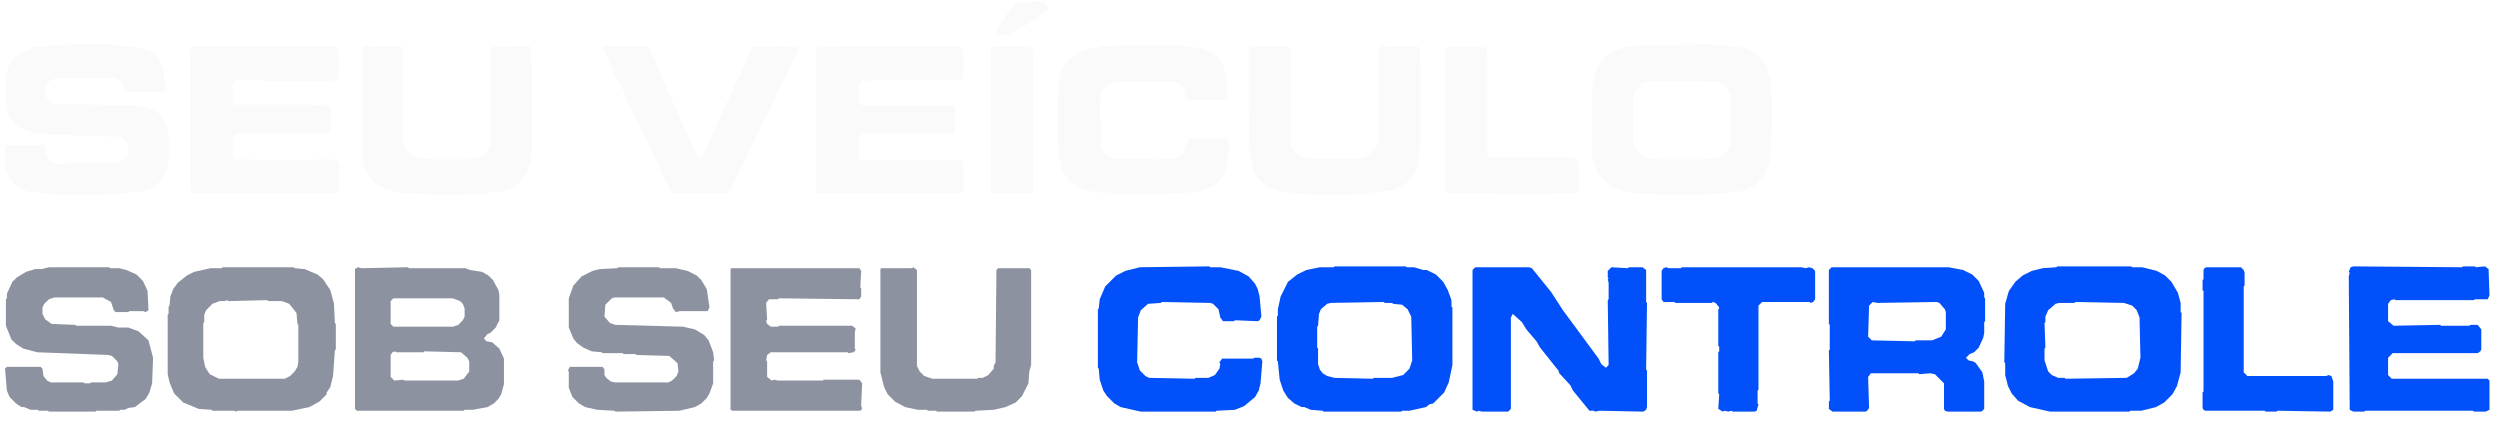
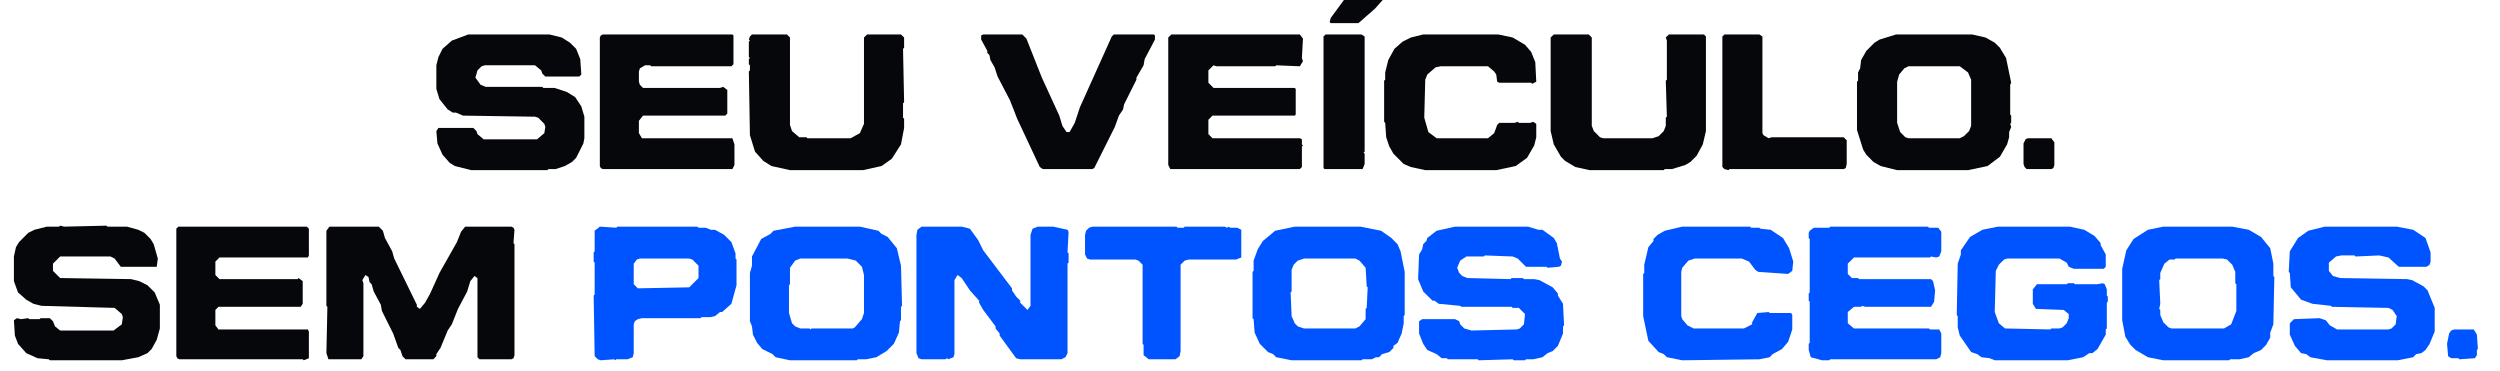
- <svg xmlns="http://www.w3.org/2000/svg" width="684" height="115" viewBox="0 0 684 115" fill-rule="evenodd">
-   <g fill="#fafafa">
-     <path d="M395.62,12.88 L395.38,13.38 L395.38,52.38 L395.88,52.88 L410.12,52.88 L410.38,53.12 L423.38,53.12 L423.62,52.88 L424.62,53.12 L425.62,52.88 L430.38,52.88 L430.62,53.12 L431.38,52.88 L431.88,52.12 L431.88,46.38 L431.62,46.12 L431.88,44.12 L430.88,43.12 L407.88,43.12 L407.12,42.62 L406.88,42.12 L406.88,15.88 L406.62,15.62 L406.88,13.88 L406.62,13.12 L406.12,12.88 L396.62,12.88 L396.38,12.62 Z" />
-     <path d="M341.88,12.88 L341.62,13.38 L341.62,30.38 L341.88,30.62 L341.62,40.88 L342.88,46.88 L344.12,48.88 L345.38,50.12 L347.38,51.38 L350.88,52.62 L353.12,52.62 L353.38,52.88 L355.62,52.88 L355.88,53.12 L368.62,53.38 L368.88,53.12 L373.38,53.12 L375.12,52.62 L377.62,52.62 L377.88,52.38 L380.38,52.12 L382.62,51.38 L384.38,50.38 L386.38,48.38 L387.38,46.88 L388.12,44.88 L388.38,40.88 L388.62,40.62 L388.62,16.88 L388.38,16.62 L388.62,13.88 L388.12,12.88 L387.62,12.62 L379.62,12.62 L379.38,12.88 L378.12,12.62 L377.12,13.38 L377.12,38.88 L376.38,40.62 L374.62,42.38 L372.12,43.38 L357.62,43.38 L355.12,42.38 L353.88,41.12 L353.12,39.38 L353.12,13.38 L352.12,12.62 L342.38,12.62 Z" />
-     <path d="M272.12,12.62 L271.38,12.88 L270.88,13.62 L271.12,14.88 L271.12,50.88 L270.88,52.12 L271.88,52.88 L282.12,52.88 L282.62,52.38 L282.62,13.62 L281.62,12.62 L274.38,12.62 L274.12,12.88 Z" />
-     <path d="M223.88,12.88 L223.38,13.38 L223.38,51.38 L223.12,51.62 L223.38,52.62 L223.88,52.88 L263.12,52.88 L263.62,52.38 L263.62,44.12 L262.88,43.62 L261.88,43.88 L235.62,43.88 L234.88,43.12 L234.88,37.38 L235.88,36.62 L260.88,36.62 L261.38,36.12 L261.38,29.12 L261.12,28.88 L235.88,28.88 L234.88,27.88 L234.88,24.62 L235.12,24.38 L234.88,22.88 L236.12,21.88 L236.88,22.12 L238.88,22.12 L239.12,21.88 L262.12,21.88 L262.62,22.12 L263.62,21.12 L263.62,13.62 L262.88,12.62 L229.38,12.62 L229.12,12.88 Z" />
-     <path d="M164.88,13.12 L166.62,16.38 L166.62,17.12 L167.38,18.12 L167.62,19.38 L170.62,24.88 L172.62,29.88 L174.62,33.38 L175.62,36.12 L178.62,41.62 L178.62,42.12 L180.62,46.12 L180.62,46.88 L183.88,52.88 L197.38,52.88 L197.62,52.62 L198.88,52.88 L200.12,51.62 L200.38,50.62 L201.12,49.62 L201.62,48.12 L202.12,47.62 L202.38,46.62 L204.38,42.88 L205.38,40.12 L205.88,39.62 L206.38,38.12 L206.88,37.62 L207.38,36.12 L207.88,35.62 L208.38,34.12 L211.38,28.62 L212.62,25.38 L215.38,20.38 L215.62,19.12 L218.38,14.12 L218.38,12.88 L217.88,12.62 L217.12,12.88 L215.88,12.88 L215.62,12.62 L206.12,12.88 L205.62,13.38 L203.62,18.12 L202.88,19.12 L202.62,20.38 L201.88,21.38 L201.62,22.38 L200.88,23.38 L200.62,24.62 L199.62,26.12 L199.62,26.88 L198.62,28.38 L197.38,31.62 L196.88,32.12 L195.62,35.62 L194.62,37.12 L194.62,37.88 L193.62,39.38 L193.62,40.12 L192.88,41.12 L192.38,42.62 L191.12,42.88 L190.38,42.12 L190.38,41.38 L189.88,40.88 L188.38,37.12 L187.38,35.62 L187.12,34.38 L186.38,33.38 L185.38,30.38 L184.88,29.88 L183.38,26.12 L182.38,24.62 L182.12,23.38 L181.62,22.88 L181.12,21.12 L180.38,19.88 L180.38,19.12 L178.38,14.88 L178.12,13.62 L177.12,12.62 L165.12,12.62 Z" />
-     <path d="M99.12,13.12 L99.12,43.38 L99.38,43.62 L99.38,44.88 L100.62,47.88 L102.62,50.12 L105.12,51.62 L109.88,52.88 L117.88,53.12 L118.12,53.38 L126.88,53.38 L127.12,53.12 L132.12,53.12 L134.12,52.62 L137.62,52.38 L140.88,50.88 L142.62,49.38 L144.12,47.12 L145.12,44.62 L145.38,41.12 L145.62,40.88 L145.62,17.88 L145.38,17.62 L145.38,13.12 L144.62,12.62 L139.38,12.62 L139.12,12.88 L135.88,12.88 L135.12,12.62 L134.62,12.88 L134.38,13.62 L134.38,39.88 L132.62,42.38 L130.88,43.12 L128.12,43.38 L127.88,43.62 L117.38,43.62 L117.12,43.38 L115.12,43.38 L112.38,42.38 L111.12,41.12 L110.38,38.88 L110.38,13.38 L110.12,12.88 L109.38,12.62 L101.88,12.62 L101.62,12.88 L99.88,12.62 Z" />
-     <path d="M52.62,12.62 L51.88,13.62 L52.12,14.88 L52.12,52.38 L52.62,52.88 L92.12,52.88 L92.88,51.88 L92.62,51.62 L92.88,44.62 L91.88,43.62 L90.38,43.62 L90.12,43.88 L89.12,43.62 L85.88,43.62 L85.62,43.88 L65.62,43.62 L64.88,43.88 L64.12,43.62 L63.62,42.88 L63.62,37.62 L64.62,36.62 L65.88,36.62 L66.12,36.88 L66.38,36.62 L89.88,36.62 L90.38,36.12 L90.38,31.12 L90.62,30.88 L90.38,29.12 L89.88,28.62 L88.12,28.62 L87.88,28.88 L86.12,28.88 L85.88,28.62 L65.62,28.62 L65.12,28.88 L64.38,28.62 L63.62,27.62 L63.62,22.88 L64.62,21.88 L71.88,21.88 L72.12,22.12 L89.62,22.12 L89.88,21.88 L90.12,22.12 L91.88,22.12 L92.62,21.12 L92.62,15.88 L92.38,15.62 L92.62,13.62 L91.88,12.62 L90.12,12.62 L89.88,12.88 L89.38,12.62 Z" />
-     <path d="M291.88,16.88 L289.88,20.38 L289.88,21.62 L289.62,21.88 L289.62,24.12 L289.38,24.38 L289.38,40.12 L289.62,40.38 L289.88,43.88 L290.62,46.38 L291.38,47.88 L293.38,50.12 L295.12,51.38 L298.12,52.38 L299.62,52.38 L299.88,52.62 L302.88,52.62 L305.38,53.12 L320.12,53.12 L320.38,52.88 L324.62,52.88 L324.88,52.62 L326.62,52.62 L329.12,52.12 L332.12,50.88 L333.88,49.38 L334.88,47.88 L335.88,44.12 L335.88,41.88 L336.12,41.62 L336.12,38.38 L334.88,37.62 L334.38,37.88 L326.62,37.88 L326.38,37.62 L325.12,37.88 L324.12,41.38 L322.88,42.62 L321.38,43.38 L317.88,43.38 L317.62,43.62 L304.88,43.38 L302.62,42.38 L301.62,41.12 L301.12,39.88 L301.12,32.88 L300.88,32.62 L301.12,26.12 L301.88,24.38 L303.12,23.12 L305.12,22.38 L321.38,22.38 L322.62,22.88 L323.88,24.12 L324.38,25.12 L324.38,26.38 L325.38,27.38 L335.38,27.38 L335.88,26.88 L335.62,21.12 L334.88,18.38 L333.62,16.12 L332.62,15.12 L328.88,13.12 L325.38,12.88 L323.62,12.38 L306.38,12.38 L306.12,12.62 L301.62,12.62 L299.88,13.12 L298.38,13.12 L294.62,14.62 Z" />
-     <path d="M437.62,17.38 L436.62,19.38 L435.62,23.38 L435.62,43.12 L437.38,47.88 L440.12,50.62 L441.38,51.38 L442.88,51.62 L444.38,52.38 L446.88,52.62 L447.12,52.88 L453.88,53.12 L454.12,53.38 L465.88,53.38 L466.12,53.12 L473.12,52.88 L473.38,52.62 L476.12,52.38 L478.88,51.38 L480.38,50.38 L482.62,47.88 L484.12,44.38 L484.38,41.88 L484.62,41.62 L484.88,26.88 L484.62,26.62 L484.38,21.38 L483.38,18.88 L483.38,18.12 L482.38,16.62 L480.38,14.62 L478.62,13.62 L476.12,12.88 L472.12,12.62 L471.88,12.38 L468.88,12.38 L468.62,12.12 L448.38,12.38 L448.12,12.62 L444.88,12.88 L442.38,13.62 L439.12,15.62 Z M447.38,24.88 L448.88,23.12 L450.12,22.38 L451.38,22.12 L466.12,22.12 L466.38,22.38 L470.38,22.38 L472.88,24.38 L473.62,26.12 L473.62,39.12 L472.88,41.12 L470.88,42.88 L469.38,43.38 L466.88,43.38 L466.62,43.62 L453.62,43.62 L453.38,43.38 L451.12,43.38 L448.88,42.38 L447.38,40.62 L446.88,38.62 L446.88,27.12 Z" />
-     <path d="M3.62,16.12 L2.12,18.62 L1.62,20.88 L1.62,29.12 L2.38,31.88 L4.38,34.12 L6.38,35.38 L9.38,36.38 L11.62,36.38 L14.12,36.88 L19.38,36.88 L19.62,37.12 L32.88,37.38 L34.62,38.88 L35.12,40.38 L34.88,42.62 L32.62,44.62 L18.38,44.62 L18.12,44.88 L16.12,44.88 L15.88,44.62 L14.62,44.62 L12.62,42.88 L12.38,39.88 L12.12,39.62 L1.88,39.62 L1.38,40.12 L1.38,45.12 L1.88,47.38 L2.62,48.88 L3.88,50.38 L5.12,51.38 L5.62,51.38 L7.38,52.38 L12.38,52.88 L12.62,53.12 L14.88,53.12 L15.12,53.38 L32.38,53.12 L32.62,52.88 L35.38,52.88 L35.62,52.62 L38.88,52.38 L42.12,51.12 L44.38,49.12 L45.12,47.88 L46.12,44.88 L46.12,36.12 L45.38,33.38 L43.62,31.12 L40.88,29.62 L37.12,28.88 L14.88,28.38 L13.62,27.62 L12.62,26.62 L12.38,25.88 L12.38,23.88 L12.88,22.88 L13.62,22.12 L15.38,21.38 L31.38,21.38 L32.88,22.12 L33.62,22.88 L34.12,24.88 L35.12,25.38 L35.62,25.12 L43.38,25.12 L43.62,25.38 L44.88,25.12 L45.12,24.88 L44.88,19.12 L43.62,16.38 L41.62,14.38 L38.62,13.12 L36.12,12.88 L35.88,12.62 L32.62,12.62 L30.38,12.12 L18.12,12.12 L17.88,12.38 L14.12,12.38 L13.88,12.62 L9.38,12.88 L5.38,14.62 Z" />
-     <path d="M286.12,1.12 L285.12,0.38 L281.88,0.38 L281.62,0.62 L278.62,0.62 L278.12,0.88 L275.62,3.62 L272.38,8.62 L272.38,9.62 L275.88,9.38 L281.12,6.62 L286.62,2.88 L286.62,2.12 Z" />
+ <svg xmlns="http://www.w3.org/2000/svg" width="608" height="90" viewBox="0 0 608 90" fill-rule="evenodd">
+   <g fill="#05070b">
+     <path d="M79.38,56.12 L79.38,74.38 L79.62,74.62 L79.38,85.88 L79.88,87.38 L87.88,87.38 L88.38,86.62 L88.38,68.88 L88.12,68.12 L88.88,66.88 L89.62,67.38 L89.88,68.62 L90.38,69.12 L90.88,70.88 L92.62,74.12 L92.88,75.62 L95.62,81.12 L96.88,84.62 L97.38,85.12 L97.88,86.62 L98.62,87.38 L105.38,87.38 L106.12,86.62 L106.12,86.12 L107.12,84.62 L108.88,80.38 L109.88,78.88 L111.38,75.12 L113.62,70.88 L114.38,68.38 L115.38,67.12 L116.12,67.62 L116.12,86.88 L116.62,87.38 L124.38,87.38 L124.88,87.12 L125.12,86.38 L125.12,59.38 L124.88,59.12 L125.12,55.88 L124.88,55.38 L124.38,55.12 L113.12,55.12 L112.12,56.38 L111.12,58.88 L106.88,66.38 L104.62,71.38 L103.38,73.62 L102.12,75.12 L101.38,74.62 L101.38,74.12 L95.88,62.88 L95.38,61.12 L93.62,57.88 L93.12,56.12 L92.12,55.12 L80.12,55.12 Z" />
+     <path d="M43.38,55.12 L42.88,55.62 L42.88,86.62 L43.12,87.12 L43.62,87.38 L73.62,87.38 L73.88,87.62 L75.12,87.12 L75.12,80.62 L74.88,80.12 L53.12,80.12 L52.38,79.12 L52.38,75.38 L53.12,74.62 L73.12,74.62 L73.62,73.88 L73.62,68.38 L72.62,67.62 L72.38,67.88 L53.38,67.88 L52.38,66.88 L52.38,63.62 L53.38,62.62 L74.88,62.62 L75.12,62.12 L75.12,55.62 L74.62,55.12 Z" />
+     <path d="M4.62,58.88 L3.88,60.12 L3.38,62.38 L3.38,68.38 L4.38,71.12 L6.38,72.88 L8.12,73.88 L10.12,74.38 L27.88,74.88 L29.62,76.38 L29.88,77.12 L29.62,78.88 L27.62,80.38 L14.62,80.38 L13.38,79.38 L12.88,78.12 L12.12,77.38 L9.88,77.38 L9.62,77.62 L7.12,77.62 L6.88,77.38 L5.12,77.62 L4.12,77.38 L3.38,77.88 L3.62,81.62 L4.38,83.62 L6.38,85.88 L9.12,87.12 L11.88,87.38 L12.12,87.62 L29.62,87.62 L33.62,86.88 L35.88,85.88 L36.88,84.88 L38.12,82.62 L38.88,79.88 L38.88,74.12 L37.62,71.12 L35.88,69.38 L33.88,68.38 L31.88,67.88 L14.62,67.62 L12.88,65.88 L12.88,64.12 L14.62,62.38 L26.88,62.38 L27.88,62.88 L29.38,64.88 L38.12,64.88 L38.38,62.88 L37.38,59.38 L36.62,58.12 L35.12,56.62 L33.62,55.88 L30.88,55.12 L26.12,55.12 L25.88,54.88 L15.62,55.12 L14.62,54.88 L14.38,55.12 L11.38,55.12 L8.38,55.88 L6.88,56.62 Z" />
+     <path d="M492.62,33.88 L492.12,34.88 L492.12,39.88 L492.38,40.62 L492.88,41.12 L498.88,41.12 L499.38,40.88 L499.62,40.12 L499.62,34.62 L498.88,33.62 L493.12,33.62 Z" />
+     <path d="M453.88,12.38 L452.62,14.62 L452.38,16.62 L451.88,17.62 L451.88,19.62 L451.62,19.88 L451.62,31.62 L453.12,36.38 L453.88,37.62 L455.62,39.38 L457.38,40.38 L461.38,41.38 L478.62,41.38 L483.38,40.38 L486.38,38.12 L488.12,35.12 L488.62,33.38 L488.62,32.12 L489.12,30.88 L488.88,30.12 L489.12,29.88 L489.12,28.12 L488.88,27.88 L488.88,20.62 L489.12,20.12 L487.88,14.12 L486.38,11.62 L485.12,10.38 L482.88,9.12 L479.62,8.38 L461.12,8.38 L457.12,9.62 L455.88,10.38 Z M463.12,16.62 L464.12,16.12 L476.62,16.12 L478.62,17.62 L479.38,19.38 L479.38,30.62 L478.88,31.88 L477.62,33.12 L476.62,33.62 L464.12,33.62 L463.38,33.38 L462.12,32.12 L461.38,29.88 L461.38,19.88 L461.88,18.12 Z" />
+     <path d="M419.38,8.38 L418.88,8.88 L418.88,40.62 L419.38,41.12 L420.38,41.38 L420.62,41.12 L448.38,41.12 L448.88,40.88 L449.12,39.88 L449.12,34.12 L448.38,33.38 L430.88,33.38 L430.12,33.62 L428.88,32.88 L428.62,32.38 L428.62,8.88 L427.88,8.38 Z" />
+     <path d="M377.12,9.12 L377.12,31.88 L377.88,35.12 L379.62,38.12 L380.62,39.12 L383.12,40.62 L386.62,41.38 L404.62,41.38 L404.88,41.12 L406.62,41.12 L409.88,40.12 L411.12,39.38 L412.62,37.88 L414.12,35.12 L414.88,31.88 L414.88,8.88 L414.38,8.38 L405.88,8.38 L405.12,9.12 L405.38,9.88 L405.38,19.38 L405.12,19.62 L405.38,28.38 L405.12,28.62 L405.12,30.62 L404.62,31.88 L403.38,33.12 L401.88,33.62 L389.88,33.62 L389.12,33.38 L387.62,31.88 L387.12,30.62 L387.12,9.12 L386.38,8.38 L377.88,8.38 Z" />
+     <path d="M339.12,11.88 L337.62,14.62 L336.88,17.62 L336.88,19.38 L336.62,19.62 L336.62,29.62 L336.88,29.88 L337.12,33.38 L337.88,35.62 L338.88,37.38 L341.38,39.88 L343.12,40.62 L346.62,41.38 L363.88,41.38 L368.62,40.38 L371.38,38.38 L373.12,35.38 L373.62,33.38 L373.62,30.12 L372.88,29.62 L372.12,29.88 L369.38,29.88 L369.12,29.62 L368.38,29.88 L364.62,29.88 L364.12,30.38 L363.38,32.38 L361.88,33.62 L349.38,33.62 L347.38,32.12 L346.38,28.62 L346.62,19.38 L347.12,18.12 L349.12,16.38 L350.38,16.12 L361.88,16.12 L363.38,17.38 L363.88,18.12 L364.12,19.88 L364.62,20.12 L372.38,20.12 L372.62,20.38 L373.62,19.88 L373.38,15.12 L372.38,12.62 L370.88,10.88 L367.88,9.12 L364.38,8.38 L346.12,8.38 L343.12,9.12 L341.12,10.12 Z" />
+     <path d="M322.38,8.38 L321.88,8.88 L321.88,40.88 L322.12,41.12 L331.38,41.12 L331.88,39.88 L331.88,37.38 L331.62,37.12 L331.88,36.88 L331.88,8.88 L331.12,8.38 Z" />
+     <path d="M284.88,8.38 L284.12,9.12 L284.12,40.12 L284.62,41.12 L316.12,41.12 L316.62,40.62 L316.62,35.62 L316.88,35.38 L316.62,35.12 L316.62,33.88 L316.12,33.62 L294.88,33.62 L293.88,32.62 L293.88,29.12 L294.88,28.12 L314.88,28.12 L315.12,27.88 L315.12,21.62 L314.88,21.38 L295.12,21.38 L293.88,20.12 L293.88,17.12 L295.12,15.88 L295.88,16.12 L310.12,16.12 L310.38,15.88 L316.12,16.12 L316.88,14.88 L316.62,14.12 L316.88,9.38 L316.12,8.38 Z" />
+     <path d="M238.62,8.62 L238.62,9.62 L240.12,12.38 L240.12,12.88 L240.62,13.38 L240.88,14.62 L241.88,16.38 L242.62,18.62 L245.62,24.38 L247.38,28.88 L252.88,40.62 L253.62,41.12 L265.62,41.12 L266.12,40.88 L271.12,30.88 L272.12,28.12 L273.12,26.62 L273.38,25.38 L276.38,19.38 L276.38,18.88 L278.12,15.88 L278.38,14.38 L280.88,9.62 L280.88,8.62 L280.62,8.38 L270.88,8.38 L270.38,8.88 L262.62,26.12 L261.38,29.88 L260.12,32.12 L259.38,32.12 L258.38,30.62 L257.62,28.12 L253.38,18.88 L249.62,9.38 L248.62,8.38 L239.12,8.38 Z" />
+     <path d="M182.38,8.88 L182.12,9.62 L182.38,9.88 L182.12,10.12 L182.12,13.88 L182.38,14.12 L182.12,14.38 L182.12,15.62 L182.38,15.88 L182.38,17.12 L182.12,17.38 L182.38,32.88 L183.62,36.88 L185.62,39.12 L187.62,40.38 L192.12,41.38 L209.88,41.38 L214.38,40.38 L216.88,38.62 L219.12,35.12 L219.88,31.12 L219.88,28.88 L219.62,28.62 L219.62,25.12 L219.88,24.88 L219.62,11.88 L219.88,11.62 L219.88,9.12 L219.12,8.38 L210.88,8.38 L210.12,9.12 L210.12,30.12 L209.12,32.38 L206.88,33.62 L196.38,33.62 L196.12,33.38 L194.38,33.38 L192.62,31.88 L192.12,30.38 L192.12,9.12 L191.38,8.38 L182.88,8.38 Z" />
+     <path d="M146.12,8.62 L145.88,9.12 L145.88,40.38 L146.12,40.88 L146.62,41.12 L178.12,41.12 L178.62,40.12 L178.62,35.12 L178.12,33.62 L156.12,33.62 L155.38,32.38 L155.38,29.38 L156.38,28.12 L176.38,28.12 L176.88,27.62 L176.88,21.88 L175.88,21.12 L175.12,21.38 L156.38,21.38 L155.62,20.62 L155.38,19.88 L155.38,17.38 L155.62,16.62 L156.88,15.88 L158.12,15.88 L158.38,16.12 L177.88,16.12 L178.38,15.62 L178.38,8.62 L178.12,8.38 L146.62,8.38 Z" />
+     <path d="M107.62,11.88 L106.62,13.88 L106.12,15.88 L106.12,21.62 L106.88,24.12 L108.88,26.62 L110.12,27.38 L110.88,27.38 L112.62,28.12 L130.12,28.38 L130.88,28.62 L132.38,30.12 L132.62,30.88 L132.38,32.38 L130.62,33.88 L117.62,33.88 L116.12,32.62 L115.88,31.88 L115.12,31.12 L106.62,31.12 L106.12,31.88 L106.38,34.88 L107.62,37.62 L109.38,39.62 L110.62,40.38 L114.62,41.38 L133.12,41.38 L133.38,41.12 L135.12,41.12 L137.38,40.38 L139.12,39.38 L140.12,38.38 L141.88,34.88 L142.12,33.62 L142.12,28.38 L141.38,25.88 L139.88,23.62 L137.88,22.38 L134.88,21.38 L132.12,21.38 L131.88,21.12 L118.12,21.12 L116.88,20.62 L115.62,18.88 L116.12,17.12 L117.12,16.12 L117.88,15.88 L130.12,15.88 L131.62,17.12 L131.88,17.88 L132.62,18.62 L140.88,18.62 L141.38,18.12 L141.12,14.38 L140.12,11.88 L138.62,10.38 L136.62,9.12 L133.62,8.38 L113.88,8.38 L109.88,9.88 Z" />
+     <path d="M323.38,5.38 L323.62,5.62 L330.38,5.62 L334.38,2.12 L336.38,-0.12 L335.62,-0.62 L335.12,-0.38 L334.88,-0.62 L334.12,-0.38 L333.12,-0.62 L327.88,-0.62 L327.12,-0.38 L323.62,4.38 Z" />
  </g>
-   <g fill="#8c929f">
-     <path d="M200.12,73.38 L199.88,73.62 L199.88,112.12 L200.38,112.38 L235.38,112.38 L235.88,111.88 L235.62,110.88 L235.88,104.88 L235.12,103.88 L225.38,103.88 L225.12,104.12 L212.88,104.12 L211.88,103.88 L211.12,104.12 L209.88,103.12 L209.88,98.88 L209.62,98.62 L209.88,97.12 L210.88,96.38 L231.88,96.38 L232.12,96.62 L233.62,96.38 L234.12,95.62 L233.88,95.38 L233.88,90.88 L234.12,89.88 L233.12,89.12 L213.12,89.12 L212.88,89.38 L210.88,89.38 L209.88,88.62 L209.62,87.88 L209.88,87.38 L209.62,82.88 L210.38,81.88 L212.88,81.88 L213.12,81.62 L235.12,81.88 L235.62,81.12 L235.62,78.88 L235.38,78.62 L235.62,74.12 L235.12,73.38 Z" />
-     <path d="M240.88,73.62 L240.88,101.88 L241.88,105.88 L242.88,107.88 L244.88,109.88 L247.62,111.38 L251.12,112.12 L253.62,112.12 L253.88,112.38 L256.12,112.38 L256.38,112.62 L266.62,112.62 L266.88,112.38 L271.88,112.12 L275.12,111.38 L277.88,110.12 L279.62,108.38 L281.38,104.88 L281.62,101.62 L282.12,99.88 L282.12,73.88 L281.62,73.38 L273.12,73.38 L272.62,73.88 L272.38,99.12 L271.88,100.12 L271.88,100.88 L270.38,102.62 L268.88,103.38 L267.62,103.38 L267.38,103.62 L255.12,103.62 L252.88,102.88 L251.62,101.62 L250.88,100.12 L250.88,73.88 L249.88,73.12 L249.38,73.38 L241.12,73.38 Z" />
-     <path d="M159.12,75.62 L156.88,78.12 L155.62,81.62 L155.62,89.62 L156.88,92.62 L157.88,93.88 L159.62,95.12 L161.88,96.12 L164.62,96.38 L164.88,96.62 L170.38,96.62 L170.62,96.88 L173.88,96.88 L174.12,97.12 L183.12,97.38 L185.38,99.38 L185.62,101.62 L185.12,102.88 L183.88,104.12 L182.88,104.62 L168.38,104.62 L167.12,104.38 L165.88,103.38 L165.38,102.62 L165.38,101.12 L164.88,100.38 L155.88,100.38 L155.38,101.38 L155.62,101.62 L155.62,106.12 L156.62,108.62 L158.38,110.38 L160.12,111.38 L163.38,112.12 L168.12,112.38 L168.38,112.62 L185.88,112.38 L190.12,111.38 L191.88,110.38 L193.38,108.88 L194.12,107.62 L195.12,104.88 L195.12,98.88 L195.38,98.62 L195.12,96.38 L193.88,93.12 L192.62,91.62 L190.12,90.12 L186.88,89.38 L168.38,88.88 L166.88,88.38 L165.38,86.62 L165.62,83.38 L167.38,81.62 L168.12,81.38 L181.62,81.38 L183.62,82.88 L184.12,84.38 L184.88,85.38 L186.12,85.12 L193.62,85.12 L194.12,84.12 L193.38,79.12 L191.88,76.62 L190.62,75.38 L188.12,74.12 L184.88,73.38 L180.62,73.38 L180.38,73.12 L169.12,73.12 L168.88,73.38 L164.12,73.62 L162.12,74.12 Z" />
-     <path d="M97.12,73.62 L97.12,111.88 L97.62,112.38 L126.88,112.38 L127.12,112.12 L129.38,112.12 L133.38,111.38 L135.12,110.38 L136.38,109.12 L137.12,107.88 L137.88,105.12 L137.88,98.12 L136.62,95.38 L134.62,93.62 L133.12,93.38 L132.38,92.62 L133.38,91.38 L134.12,91.12 L135.62,89.62 L136.62,87.62 L136.62,80.62 L136.38,79.38 L134.88,76.62 L133.62,75.38 L131.88,74.38 L128.62,73.88 L127.38,73.38 L111.88,73.38 L111.62,73.12 L98.88,73.38 L97.88,73.12 Z M106.88,97.12 L107.38,96.38 L108.12,96.12 L108.38,96.38 L115.88,96.38 L116.12,96.12 L126.12,96.38 L127.88,97.88 L128.38,98.88 L128.38,101.62 L126.88,103.62 L125.38,104.12 L110.62,104.12 L110.38,103.88 L107.88,104.12 L106.88,103.12 Z M106.88,82.38 L107.62,81.62 L123.88,81.62 L125.88,82.38 L126.62,83.12 L127.12,84.38 L127.12,86.62 L126.62,87.62 L125.38,88.88 L123.88,89.38 L107.62,89.38 L106.88,88.62 Z" />
-     <path d="M48.62,77.38 L47.38,79.12 L46.62,81.12 L46.38,83.62 L46.12,83.88 L46.12,85.88 L45.88,86.12 L45.88,102.38 L46.38,104.62 L47.62,107.62 L50.12,110.12 L54.38,111.88 L57.88,112.12 L58.12,112.38 L64.12,112.38 L64.38,112.62 L65.12,112.38 L79.88,112.38 L84.62,111.38 L87.38,109.88 L89.38,107.88 L89.38,107.38 L90.38,105.88 L91.12,102.88 L91.62,95.88 L91.88,95.62 L91.88,88.62 L91.62,88.38 L91.38,83.12 L90.38,79.38 L88.38,76.38 L86.88,75.12 L83.38,73.62 L80.62,73.38 L80.38,73.12 L60.88,73.12 L60.62,73.38 L57.62,73.38 L53.12,74.38 L51.12,75.38 Z M56.38,84.88 L58.12,83.12 L60.12,82.38 L61.62,82.38 L61.88,82.12 L62.62,82.38 L73.12,82.12 L73.38,82.38 L77.12,82.38 L79.12,83.12 L81.12,85.62 L81.38,88.62 L81.62,88.88 L81.62,99.12 L81.38,100.38 L80.62,101.62 L79.38,102.88 L77.88,103.62 L59.88,103.62 L57.38,102.38 L56.12,100.38 L55.62,97.88 L55.62,88.38 L55.88,88.12 L55.88,86.12 Z" />
-     <path d="M3.38,77.12 L1.88,80.38 L1.88,81.62 L1.62,81.88 L1.62,89.12 L3.12,92.88 L4.38,94.12 L6.38,95.38 L10.12,96.38 L29.62,97.12 L30.62,97.38 L32.12,98.88 L32.38,99.62 L32.12,102.38 L30.62,104.12 L28.88,104.62 L24.88,104.62 L24.62,104.88 L23.12,104.88 L22.88,104.62 L13.88,104.62 L12.88,104.12 L11.88,102.88 L11.62,100.88 L11.12,100.38 L1.88,100.38 L1.38,100.88 L1.88,106.88 L2.62,108.62 L4.38,110.38 L5.88,111.38 L6.62,111.38 L8.38,112.12 L10.38,112.12 L10.62,112.38 L13.12,112.38 L13.38,112.62 L26.12,112.62 L26.38,112.38 L32.62,112.38 L32.88,112.12 L34.12,112.12 L35.12,111.62 L36.88,111.38 L39.88,109.12 L40.88,107.38 L41.62,104.88 L41.88,97.88 L40.62,93.12 L37.88,90.62 L35.12,89.62 L32.38,89.62 L30.38,89.12 L20.88,89.12 L20.62,88.88 L14.12,88.62 L12.38,87.38 L11.62,85.88 L11.62,84.12 L12.12,83.12 L13.38,81.88 L14.88,81.38 L28.12,81.38 L30.38,82.62 L31.12,84.88 L31.62,85.38 L35.12,85.38 L35.38,85.12 L39.12,85.12 L39.88,85.38 L40.62,84.88 L40.38,79.62 L39.12,76.88 L37.38,75.12 L34.62,73.88 L32.62,73.38 L30.12,73.38 L29.88,73.12 L13.38,73.12 L11.38,73.62 L9.62,73.62 L7.12,74.38 L4.62,75.88 Z" />
-   </g>
-   <g fill="#0250f9">
-     <path d="M603.12,73.38 L602.88,73.88 L602.88,76.38 L602.62,76.62 L602.62,79.38 L602.88,79.62 L602.88,107.12 L602.62,107.38 L602.62,111.62 L602.88,112.12 L603.38,112.38 L619.62,112.38 L619.88,112.62 L622.88,112.62 L623.12,112.38 L637.62,112.62 L638.38,112.12 L638.38,104.38 L637.88,102.88 L637.12,102.62 L636.38,102.88 L614.88,102.88 L613.88,101.88 L613.88,78.38 L614.12,78.12 L614.12,74.62 L613.88,73.88 L613.12,73.12 L603.62,73.12 Z" />
-     <path d="M500.38,73.88 L500.38,88.62 L500.62,88.88 L500.62,95.62 L500.38,95.88 L500.62,109.62 L500.38,109.88 L500.38,111.88 L501.38,112.62 L510.38,112.62 L510.88,112.38 L511.38,111.62 L511.12,103.12 L511.88,102.12 L524.88,102.12 L525.12,102.38 L528.12,102.12 L529.38,102.38 L531.88,104.88 L531.88,111.88 L532.12,112.38 L532.88,112.62 L542.12,112.62 L542.88,111.88 L542.88,104.38 L542.38,101.88 L540.62,99.38 L539.88,98.88 L538.62,98.62 L537.88,97.88 L538.88,96.88 L540.12,96.38 L541.38,95.12 L542.62,92.38 L542.88,91.12 L542.88,88.12 L543.12,87.88 L543.12,81.62 L542.88,81.38 L542.88,80.12 L541.38,76.88 L539.62,75.12 L537.12,73.88 L533.12,73.12 L501.12,73.12 Z M511.38,83.62 L512.38,82.62 L513.62,82.88 L529.88,82.62 L530.62,82.88 L532.12,84.62 L532.38,85.38 L532.38,90.12 L531.12,92.12 L528.62,93.12 L524.12,93.12 L523.88,93.38 L512.12,93.12 L511.12,92.12 Z" />
-     <path d="M455.12,73.38 L454.62,74.12 L454.62,81.88 L455.12,82.62 L458.12,82.62 L458.38,82.88 L468.38,82.88 L468.62,82.62 L469.38,82.88 L470.38,84.12 L470.12,84.88 L470.12,94.62 L470.38,94.88 L470.38,96.12 L470.12,96.38 L470.12,107.62 L470.38,107.88 L470.12,111.88 L471.38,112.62 L471.88,112.38 L472.88,112.62 L473.62,112.38 L474.12,112.62 L480.12,112.62 L480.62,112.38 L481.12,110.62 L480.88,110.38 L480.88,106.88 L481.12,106.62 L481.12,83.62 L482.12,82.62 L495.12,82.62 L495.38,82.88 L496.12,82.62 L496.62,81.88 L496.62,74.12 L495.88,73.38 L494.88,73.12 L494.12,73.38 L492.88,73.12 L460.12,73.12 L459.88,73.38 L456.62,73.38 L455.88,73.12 Z" />
-     <path d="M402.88,73.88 L402.88,112.12 L404.12,112.62 L404.62,112.38 L405.38,112.62 L412.62,112.62 L413.38,111.88 L413.38,86.88 L413.88,85.88 L416.38,88.12 L417.62,90.12 L420.38,93.38 L421.38,95.12 L426.38,101.38 L426.62,102.12 L429.62,105.38 L430.38,106.88 L434.88,112.38 L436.12,112.38 L436.38,112.62 L437.62,112.38 L449.62,112.62 L450.38,112.12 L450.62,111.38 L450.62,101.38 L450.38,101.12 L450.62,82.88 L450.38,82.62 L450.38,73.88 L449.38,73.12 L445.62,73.12 L445.38,73.38 L440.88,73.12 L439.88,74.12 L439.88,75.88 L440.12,76.12 L439.88,76.38 L440.12,77.38 L440.12,81.88 L439.88,82.12 L440.12,99.88 L439.38,100.62 L438.12,99.62 L437.38,98.12 L427.62,84.88 L424.38,79.88 L419.12,73.38 L418.38,73.12 L403.62,73.12 Z" />
-     <path d="M643.12,73.12 L642.62,74.38 L642.88,74.62 L642.62,75.62 L642.88,112.12 L643.88,112.62 L646.88,112.62 L647.12,112.38 L676.62,112.38 L676.88,112.62 L680.12,112.62 L681.12,112.12 L681.12,104.12 L680.62,103.62 L654.38,103.62 L653.38,102.62 L653.38,97.88 L654.62,96.62 L677.88,96.62 L678.62,96.12 L678.88,95.62 L678.88,90.12 L677.88,88.88 L675.88,88.88 L675.62,89.12 L667.88,89.12 L667.62,88.88 L654.88,89.12 L653.38,87.88 L653.38,83.12 L654.12,82.12 L655.12,81.88 L655.38,82.12 L676.88,82.12 L677.12,81.88 L680.62,81.88 L681.12,80.88 L680.88,73.62 L679.88,72.88 L677.38,73.12 L677.12,72.88 L673.88,72.88 L673.62,73.12 L643.88,72.88 Z" />
-     <path d="M551.38,77.12 L549.62,79.62 L548.62,83.12 L548.38,99.12 L548.62,99.38 L548.62,102.62 L549.38,105.62 L550.38,107.62 L552.12,109.62 L555.38,111.38 L560.88,112.62 L582.62,112.62 L582.88,112.38 L585.88,112.38 L589.88,111.38 L592.12,110.12 L594.38,107.88 L595.62,105.62 L596.62,101.88 L596.88,85.62 L596.62,85.38 L596.62,82.88 L595.88,80.12 L594.12,77.12 L592.38,75.38 L590.12,74.12 L586.12,73.12 L583.38,73.12 L583.12,72.88 L562.88,72.88 L562.62,73.12 L558.88,73.38 L555.88,74.12 L553.38,75.38 Z M560.38,84.88 L562.38,83.12 L563.38,82.88 L567.62,82.88 L567.88,82.62 L581.12,82.88 L583.38,83.62 L584.62,84.88 L585.38,86.88 L585.62,97.88 L584.88,100.88 L583.88,102.12 L581.88,103.38 L565.12,103.62 L564.88,103.38 L563.12,103.38 L561.38,102.62 L560.38,101.62 L559.38,98.62 L559.38,95.38 L559.62,95.12 L559.38,88.38 L559.62,88.12 L559.62,86.62 Z" />
-     <path d="M352.38,77.12 L350.38,81.12 L349.62,84.62 L349.62,86.38 L349.38,86.62 L349.38,98.62 L349.62,98.88 L350.12,103.88 L351.12,106.88 L352.38,108.88 L354.12,110.38 L356.12,111.38 L356.88,111.38 L358.62,112.12 L361.88,112.38 L362.12,112.62 L383.38,112.62 L383.62,112.38 L385.62,112.38 L390.12,111.38 L391.12,110.62 L392.12,110.38 L395.12,107.38 L396.38,104.62 L397.38,99.88 L397.38,84.12 L397.12,83.88 L397.12,82.12 L396.12,79.38 L394.88,77.12 L392.88,75.12 L390.38,73.88 L389.38,73.88 L386.88,73.12 L384.88,73.12 L384.62,72.88 L365.12,72.88 L364.88,73.12 L361.12,73.12 L357.38,73.88 L354.88,75.12 Z M361.38,84.62 L363.12,83.12 L364.12,82.88 L378.62,82.62 L378.88,82.88 L380.88,82.88 L381.12,83.12 L383.62,83.38 L385.12,84.62 L386.12,86.62 L386.38,98.62 L385.62,100.88 L383.88,102.62 L380.88,103.38 L375.88,103.38 L375.62,103.62 L365.12,103.38 L363.12,102.88 L361.88,102.12 L361.12,101.12 L360.62,99.62 L360.62,95.38 L360.38,95.12 L360.38,89.38 L360.62,89.12 L360.88,85.88 Z" />
-     <path d="M302.38,78.38 L300.88,81.88 L300.62,84.38 L300.38,84.62 L300.38,100.62 L300.62,100.88 L300.88,103.88 L301.88,106.88 L302.88,108.38 L304.88,110.38 L306.62,111.38 L312.12,112.62 L332.62,112.62 L332.88,112.38 L337.88,112.12 L340.38,111.12 L343.38,108.62 L344.38,106.88 L344.88,104.88 L345.38,98.88 L345.12,98.12 L344.62,97.88 L343.12,97.88 L342.88,98.12 L334.38,98.12 L333.62,99.12 L333.88,99.62 L333.62,100.88 L332.38,102.62 L330.62,103.38 L327.12,103.38 L326.88,103.62 L314.38,103.38 L313.38,102.88 L311.88,101.38 L311.12,99.12 L311.38,86.88 L312.12,84.88 L314.12,83.12 L317.62,82.88 L317.88,82.62 L331.12,82.88 L331.88,83.12 L333.38,84.62 L333.88,86.88 L334.62,87.88 L337.62,87.88 L337.88,87.62 L344.12,87.88 L344.62,87.62 L345.12,86.62 L344.62,81.12 L344.12,79.12 L343.38,77.62 L341.62,75.62 L338.88,74.12 L333.88,73.12 L331.12,73.12 L330.88,72.88 L311.88,73.12 L307.88,74.12 L305.38,75.38 Z" />
+   <g fill="#0054ff">
+     <path d="M596.12,80.38 L595.62,81.12 L595.12,83.62 L595.38,86.62 L596.12,87.12 L597.88,87.12 L598.12,87.38 L601.88,87.12 L602.38,86.38 L602.38,85.12 L602.62,84.88 L602.38,81.38 L601.62,80.12 L596.88,80.12 Z" />
+     <path d="M558.88,57.88 L556.88,61.12 L556.62,66.12 L556.88,66.38 L557.12,69.88 L559.62,72.88 L562.38,73.88 L566.88,74.38 L567.12,74.62 L580.88,74.88 L581.88,75.38 L582.88,76.88 L582.62,78.88 L581.62,79.88 L580.88,80.12 L568.38,80.12 L566.62,79.12 L565.62,77.88 L564.12,77.38 L557.88,77.62 L556.88,78.62 L556.88,81.38 L558.12,84.12 L559.62,85.88 L560.88,86.12 L561.88,86.88 L565.88,87.62 L583.12,87.62 L586.88,86.88 L587.62,86.12 L588.88,85.88 L589.88,85.12 L590.88,83.62 L592.12,80.62 L592.12,74.88 L590.38,70.62 L589.38,69.62 L586.62,68.12 L585.38,67.88 L569.12,67.62 L567.38,67.12 L566.38,65.88 L566.38,63.88 L568.12,62.38 L569.38,62.12 L572.62,62.12 L572.88,62.38 L578.62,62.12 L580.88,62.62 L583.38,64.88 L590.12,64.88 L590.88,64.38 L591.12,63.62 L591.12,61.38 L589.88,57.88 L586.88,55.88 L582.88,55.12 L565.38,55.12 L561.38,56.12 Z" />
+     <path d="M518.88,58.12 L517.12,60.88 L516.12,65.38 L516.12,77.88 L516.88,81.88 L518.12,83.88 L519.38,85.12 L522.38,86.88 L526.12,87.62 L542.12,87.62 L542.38,87.38 L544.62,87.38 L546.88,86.88 L548.12,85.88 L549.88,85.12 L551.12,83.88 L552.12,82.12 L552.12,80.88 L552.88,78.88 L553.12,67.38 L552.88,67.12 L552.88,64.12 L552.12,60.38 L549.88,57.62 L546.88,55.88 L542.88,55.12 L526.12,55.12 L522.38,55.88 Z M526.38,64.12 L527.62,63.12 L528.88,63.12 L529.12,62.88 L540.62,62.88 L541.62,63.12 L542.88,64.38 L543.62,66.12 L543.62,68.88 L543.88,69.12 L543.88,75.62 L542.62,78.88 L540.88,79.88 L528.12,79.88 L527.38,79.62 L526.12,78.38 L525.38,76.62 L525.38,75.38 L525.12,75.12 L525.38,73.88 L525.12,68.12 L525.38,67.88 L525.38,66.38 Z" />
+     <path d="M479.12,57.62 L476.88,60.88 L476.88,61.88 L476.12,64.12 L475.88,76.62 L476.12,76.88 L476.12,79.62 L476.62,81.62 L479.38,85.62 L480.88,86.12 L481.88,86.88 L483.88,87.12 L485.12,87.62 L502.88,87.62 L506.62,86.88 L508.12,85.88 L508.88,85.88 L510.12,84.88 L512.12,81.38 L512.12,80.12 L512.38,79.88 L512.38,73.62 L512.62,73.38 L512.62,72.12 L512.38,71.88 L512.38,70.38 L511.88,69.12 L511.38,68.88 L510.12,69.12 L504.62,69.12 L504.38,68.88 L502.88,68.88 L502.62,69.12 L495.38,69.12 L494.38,70.38 L494.38,73.88 L495.12,75.12 L501.88,75.38 L503.12,76.38 L503.12,77.38 L502.62,78.62 L501.62,79.62 L500.88,79.88 L498.88,79.88 L498.62,80.12 L487.62,79.88 L486.12,78.62 L485.12,75.88 L485.38,65.88 L486.12,64.38 L487.38,63.12 L488.12,62.88 L500.88,62.88 L502.62,63.88 L503.12,64.88 L504.38,65.38 L511.62,65.38 L512.12,64.88 L512.12,61.88 L510.88,59.62 L510.88,59.12 L509.38,57.38 L506.88,55.88 L503.38,55.12 L485.88,55.12 L482.12,55.88 Z" />
+     <path d="M440.12,56.12 L439.88,56.62 L439.88,57.88 L440.12,58.12 L440.12,71.12 L439.88,71.38 L439.88,73.12 L440.12,73.38 L440.12,83.38 L439.88,83.62 L439.88,85.12 L440.38,86.88 L443.12,87.62 L444.88,87.62 L445.12,87.38 L470.88,87.38 L471.88,86.88 L472.12,85.88 L472.12,81.12 L471.62,80.12 L469.38,80.12 L469.12,79.88 L450.88,79.88 L449.38,78.62 L449.38,75.88 L450.88,74.62 L452.62,74.62 L452.88,74.38 L453.62,74.62 L469.62,74.62 L470.38,73.38 L470.62,70.62 L470.12,68.38 L469.62,67.88 L452.12,67.88 L451.88,67.62 L450.38,67.62 L449.38,66.62 L449.38,64.12 L450.88,62.62 L469.38,62.62 L469.62,62.38 L470.88,62.62 L471.62,62.38 L472.12,61.12 L472.12,56.38 L471.38,55.38 L469.12,55.38 L468.88,55.12 L445.12,55.12 L444.88,55.38 L441.12,55.38 Z" />
+     <path d="M402.12,58.12 L402.12,58.62 L400.88,60.12 L399.88,64.38 L399.88,66.38 L399.62,66.62 L399.62,76.88 L400.88,82.88 L403.38,85.62 L404.62,86.12 L405.38,86.88 L409.12,87.62 L427.88,87.38 L430.38,86.88 L431.12,86.12 L433.38,84.88 L434.88,83.12 L435.88,80.12 L435.88,76.62 L435.62,76.12 L430.38,76.12 L430.12,75.88 L427.38,76.12 L426.12,78.38 L426.12,78.88 L424.12,79.88 L411.88,79.88 L410.38,79.12 L409.12,77.62 L408.88,76.88 L408.88,66.12 L409.12,65.12 L410.62,63.38 L412.12,62.88 L423.62,62.88 L425.38,63.62 L426.88,65.62 L427.62,66.12 L434.88,66.62 L435.88,65.88 L436.12,63.62 L435.12,60.38 L433.62,57.88 L430.62,55.88 L428.12,55.62 L427.88,55.38 L425.88,55.38 L425.62,55.12 L409.12,55.12 L404.88,56.12 L403.12,57.12 Z" />
+     <path d="M347.12,57.88 L346.88,58.62 L346.12,59.38 L345.88,60.62 L345.12,61.88 L344.88,67.88 L346.12,70.88 L348.38,73.12 L348.88,73.12 L349.88,73.88 L355.12,74.38 L355.38,74.62 L367.62,74.62 L367.88,74.88 L369.38,74.88 L370.88,76.38 L370.62,78.88 L369.62,79.88 L368.88,80.12 L357.88,80.38 L356.12,79.88 L355.12,78.88 L354.88,78.12 L353.88,77.62 L345.88,77.62 L345.12,78.12 L345.12,81.12 L346.12,83.62 L347.12,85.12 L349.38,86.12 L350.62,87.12 L351.88,87.12 L352.12,87.38 L359.38,87.38 L359.62,87.62 L367.88,87.38 L368.12,87.62 L370.88,87.62 L371.12,87.38 L372.88,87.38 L375.12,86.88 L376.38,85.88 L377.62,85.38 L378.88,84.12 L380.12,81.12 L380.12,79.38 L380.38,79.12 L380.12,73.88 L378.88,71.88 L378.88,71.38 L377.62,69.88 L374.38,68.12 L373.12,67.88 L370.62,67.88 L370.38,67.62 L367.62,67.62 L367.38,67.88 L356.88,67.62 L355.62,67.12 L354.88,66.38 L354.38,65.12 L355.12,63.38 L356.62,62.38 L360.88,62.38 L361.12,62.12 L367.88,62.38 L369.12,62.88 L371.12,64.88 L376.12,64.88 L376.38,65.12 L379.12,64.88 L379.62,64.62 L379.88,63.62 L379.38,62.88 L378.62,59.12 L377.88,57.88 L375.12,55.88 L374.12,55.88 L371.62,55.12 L353.88,55.12 L349.38,56.12 Z" />
+     <path d="M307.12,58.62 L305.88,60.62 L304.88,63.38 L304.88,65.88 L304.62,66.12 L304.62,77.38 L304.88,77.62 L305.12,80.88 L306.38,83.62 L308.38,85.62 L309.62,86.12 L310.38,86.88 L314.12,87.62 L331.12,87.62 L331.38,87.38 L333.62,87.38 L334.62,86.88 L335.38,86.88 L336.12,86.12 L337.88,85.62 L338.88,84.62 L338.88,84.12 L339.88,83.38 L340.88,81.12 L341.38,78.62 L341.38,76.88 L341.62,76.62 L341.62,66.12 L340.62,61.12 L339.88,59.38 L338.38,57.88 L335.88,56.12 L330.88,55.12 L314.88,55.12 L310.12,56.12 Z M314.62,64.38 L315.62,63.38 L317.12,62.88 L329.62,62.88 L330.62,63.38 L332.12,65.12 L332.38,69.62 L332.62,69.88 L332.38,74.88 L332.12,75.12 L332.12,77.62 L330.62,79.38 L329.62,79.88 L317.12,79.88 L315.62,79.38 L314.88,78.62 L314.12,76.88 L313.88,71.12 L314.12,70.88 L314.12,65.62 Z" />
+     <path d="M264.88,55.38 L264.12,56.12 L263.88,57.12 L263.88,61.88 L264.38,62.88 L265.12,63.12 L276.12,63.12 L276.88,63.38 L277.88,64.38 L277.88,83.62 L278.12,83.88 L278.12,86.38 L279.38,87.38 L285.88,87.38 L286.88,86.62 L287.12,85.38 L287.12,64.38 L288.12,63.38 L289.12,63.12 L300.62,63.12 L301.88,62.62 L301.88,55.88 L300.88,55.38 L299.12,55.38 L298.88,55.12 L298.38,55.38 L297.88,55.12 L288.12,55.12 L287.88,55.38 L286.38,55.38 L286.12,55.12 L265.62,55.12 Z" />
+     <path d="M223.12,55.88 L222.88,57.12 L222.88,85.88 L223.38,87.12 L224.12,87.38 L229.88,87.38 L230.38,87.12 L230.62,87.38 L231.88,86.88 L232.12,86.12 L232.12,68.12 L232.88,66.88 L233.88,67.62 L235.88,70.62 L238.12,73.12 L238.12,73.62 L239.12,75.38 L242.12,79.38 L242.12,79.88 L243.12,81.12 L243.12,81.62 L247.12,87.12 L248.12,87.38 L258.12,87.38 L259.12,86.88 L259.62,85.88 L259.62,64.12 L259.88,63.88 L259.88,61.62 L259.62,61.38 L259.88,56.38 L259.62,55.88 L256.12,55.12 L252.38,55.12 L251.12,55.62 L250.62,57.12 L250.62,74.38 L249.88,75.38 L248.12,73.62 L248.12,73.12 L247.12,72.12 L246.12,70.62 L246.12,70.12 L239.12,60.88 L237.88,58.38 L235.88,55.62 L233.88,55.12 L224.12,55.12 Z" />
+     <path d="M185.12,58.12 L182.88,62.38 L182.88,64.62 L182.38,66.38 L182.38,78.12 L182.88,79.38 L183.12,81.38 L184.12,83.38 L185.38,84.88 L187.88,86.12 L188.62,86.88 L192.12,87.62 L208.38,87.62 L208.62,87.38 L210.62,87.38 L213.12,86.88 L215.62,85.38 L217.38,83.62 L218.62,80.88 L218.88,78.12 L219.12,77.88 L219.12,74.62 L219.38,74.38 L219.12,64.62 L218.12,60.38 L215.88,57.62 L214.38,56.88 L213.62,56.12 L209.12,55.12 L193.38,55.12 L188.12,56.12 L187.38,56.88 Z M193.38,63.38 L194.62,62.88 L206.12,62.88 L208.12,63.38 L209.62,64.88 L210.12,66.88 L210.12,76.12 L209.62,77.62 L207.88,79.62 L207.38,79.88 L197.38,79.88 L197.12,80.12 L196.88,79.88 L194.62,79.88 L193.38,79.38 L192.62,78.62 L191.88,76.12 L191.88,69.38 L192.12,69.12 L192.12,65.12 Z" />
+     <path d="M144.62,56.12 L144.62,61.12 L144.38,61.38 L144.38,63.62 L144.62,63.88 L144.62,71.62 L144.38,71.88 L144.62,86.62 L145.38,87.38 L146.12,87.62 L149.38,87.38 L149.62,87.62 L149.88,87.38 L152.62,87.38 L153.88,86.88 L154.12,85.88 L154.12,78.88 L154.38,78.12 L155.12,77.62 L156.12,77.38 L170.38,77.38 L170.62,77.12 L172.88,77.12 L173.88,76.88 L175.12,75.88 L175.62,75.88 L177.88,73.88 L179.12,69.38 L179.12,63.12 L178.88,62.88 L178.88,61.62 L177.88,58.88 L176.12,57.12 L173.88,55.88 L172.88,55.88 L171.62,55.38 L169.88,55.38 L169.62,55.12 L150.12,55.12 L149.88,55.38 L145.88,55.12 Z M154.12,64.12 L154.88,63.12 L155.62,62.88 L167.62,62.88 L168.38,63.12 L169.88,64.62 L169.88,67.62 L167.62,69.88 L155.12,70.12 L154.12,69.12 Z" />
  </g>
</svg>
